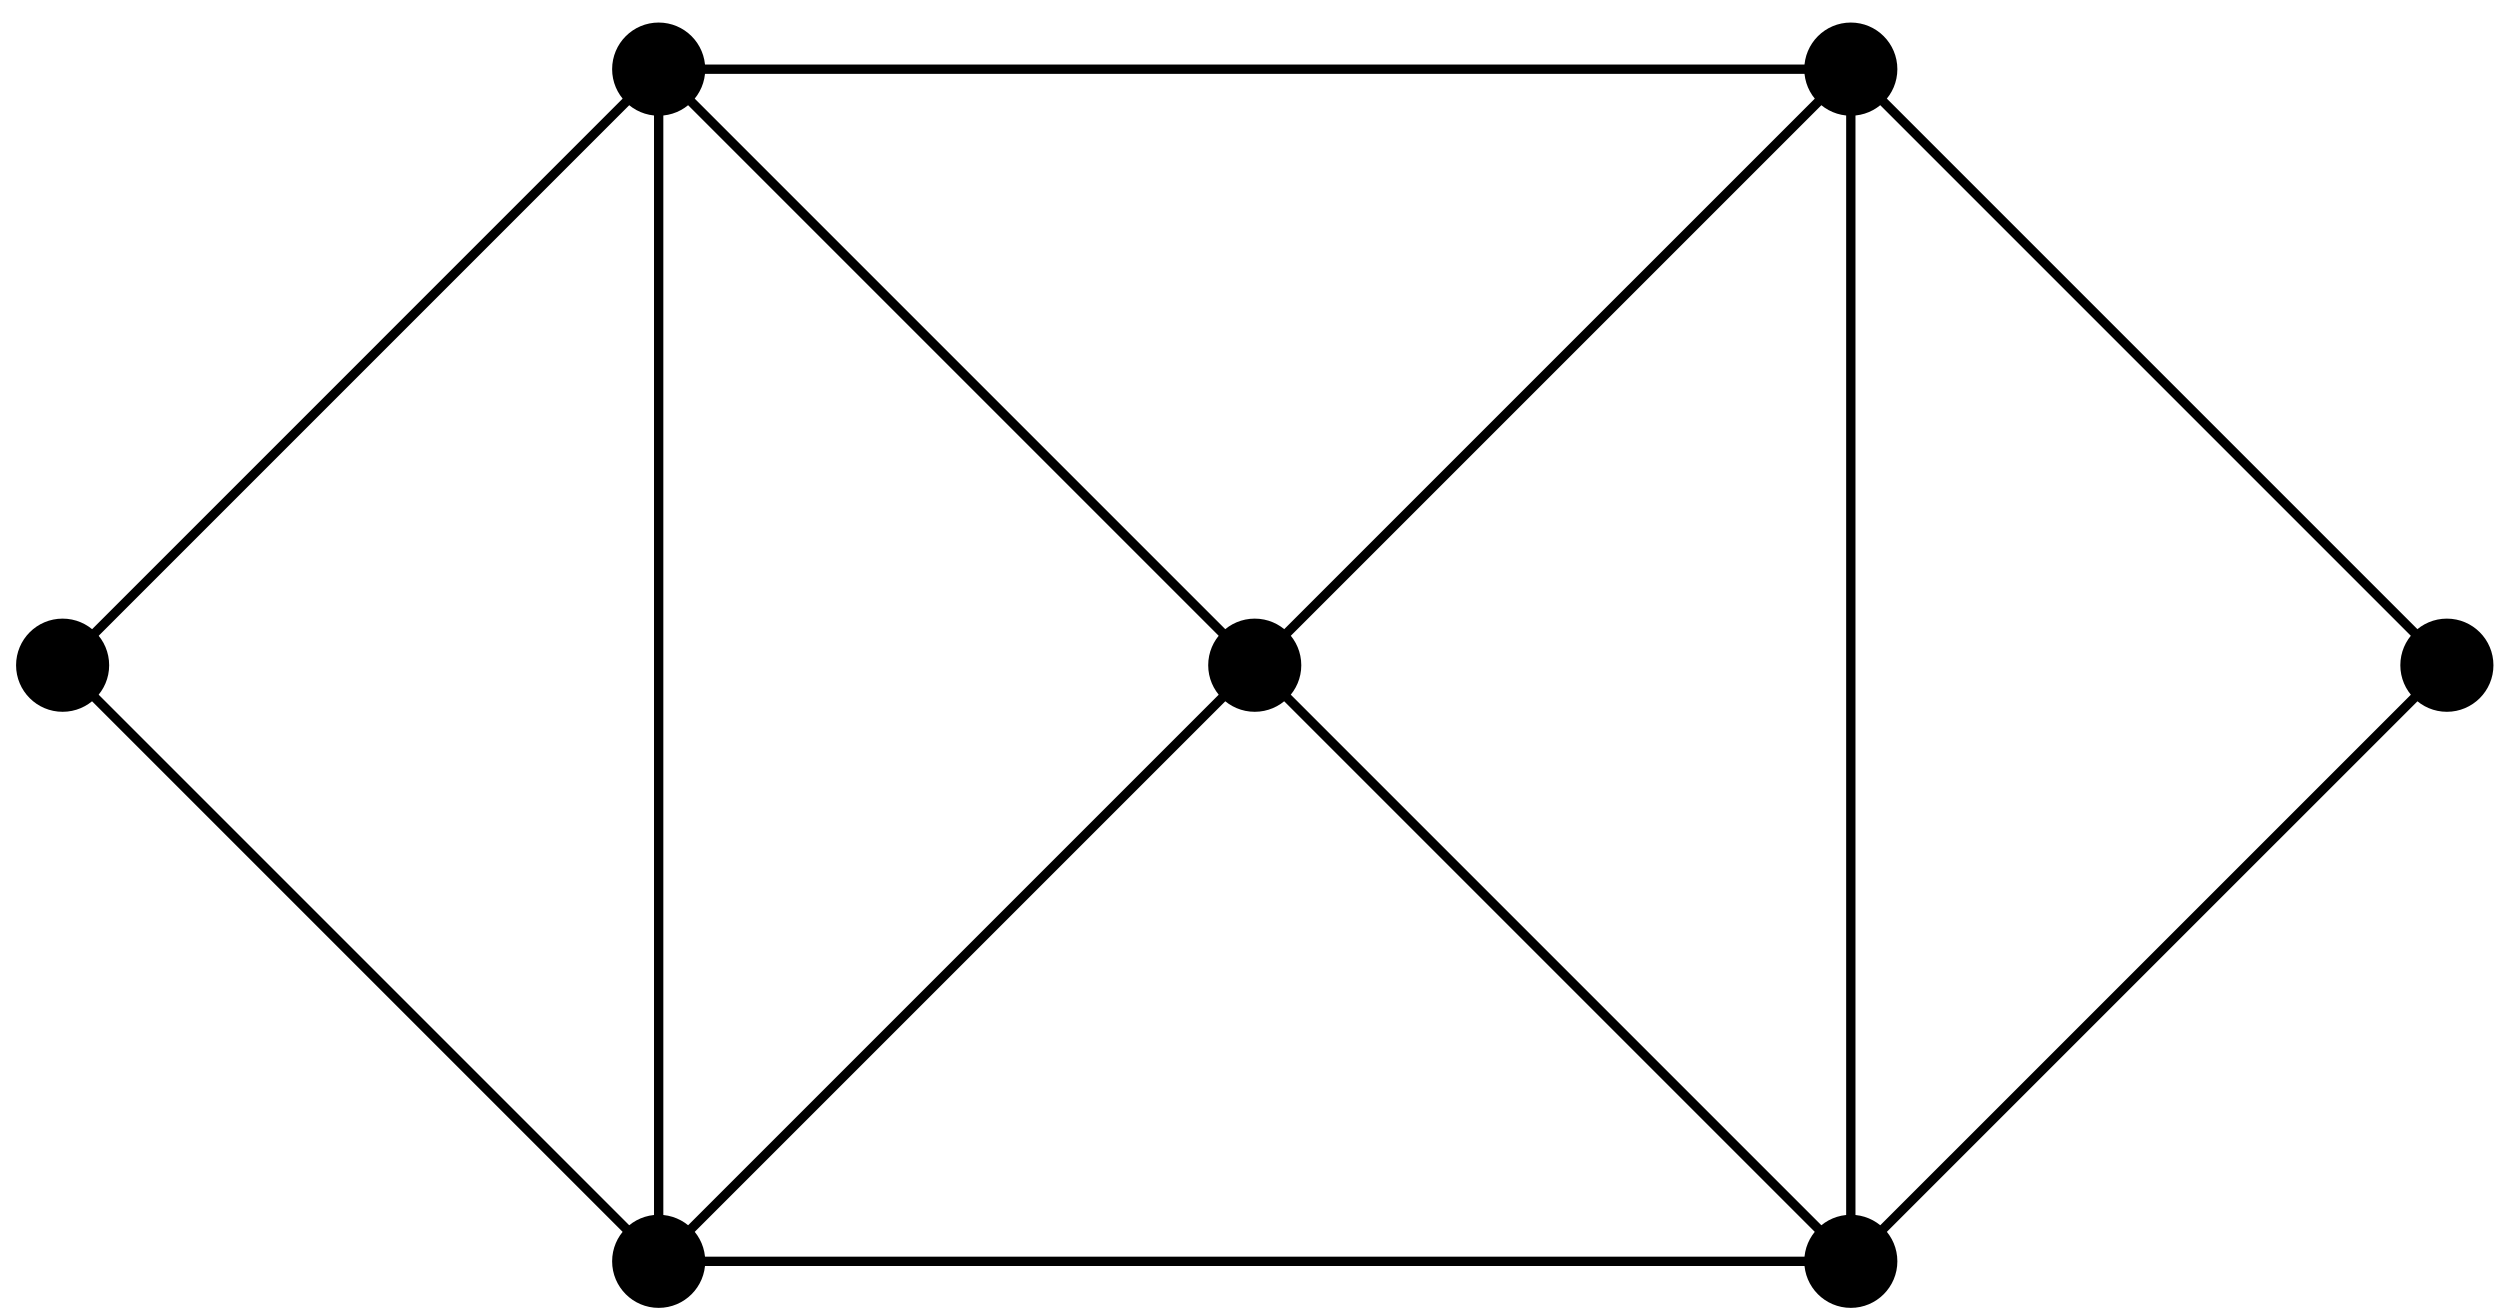
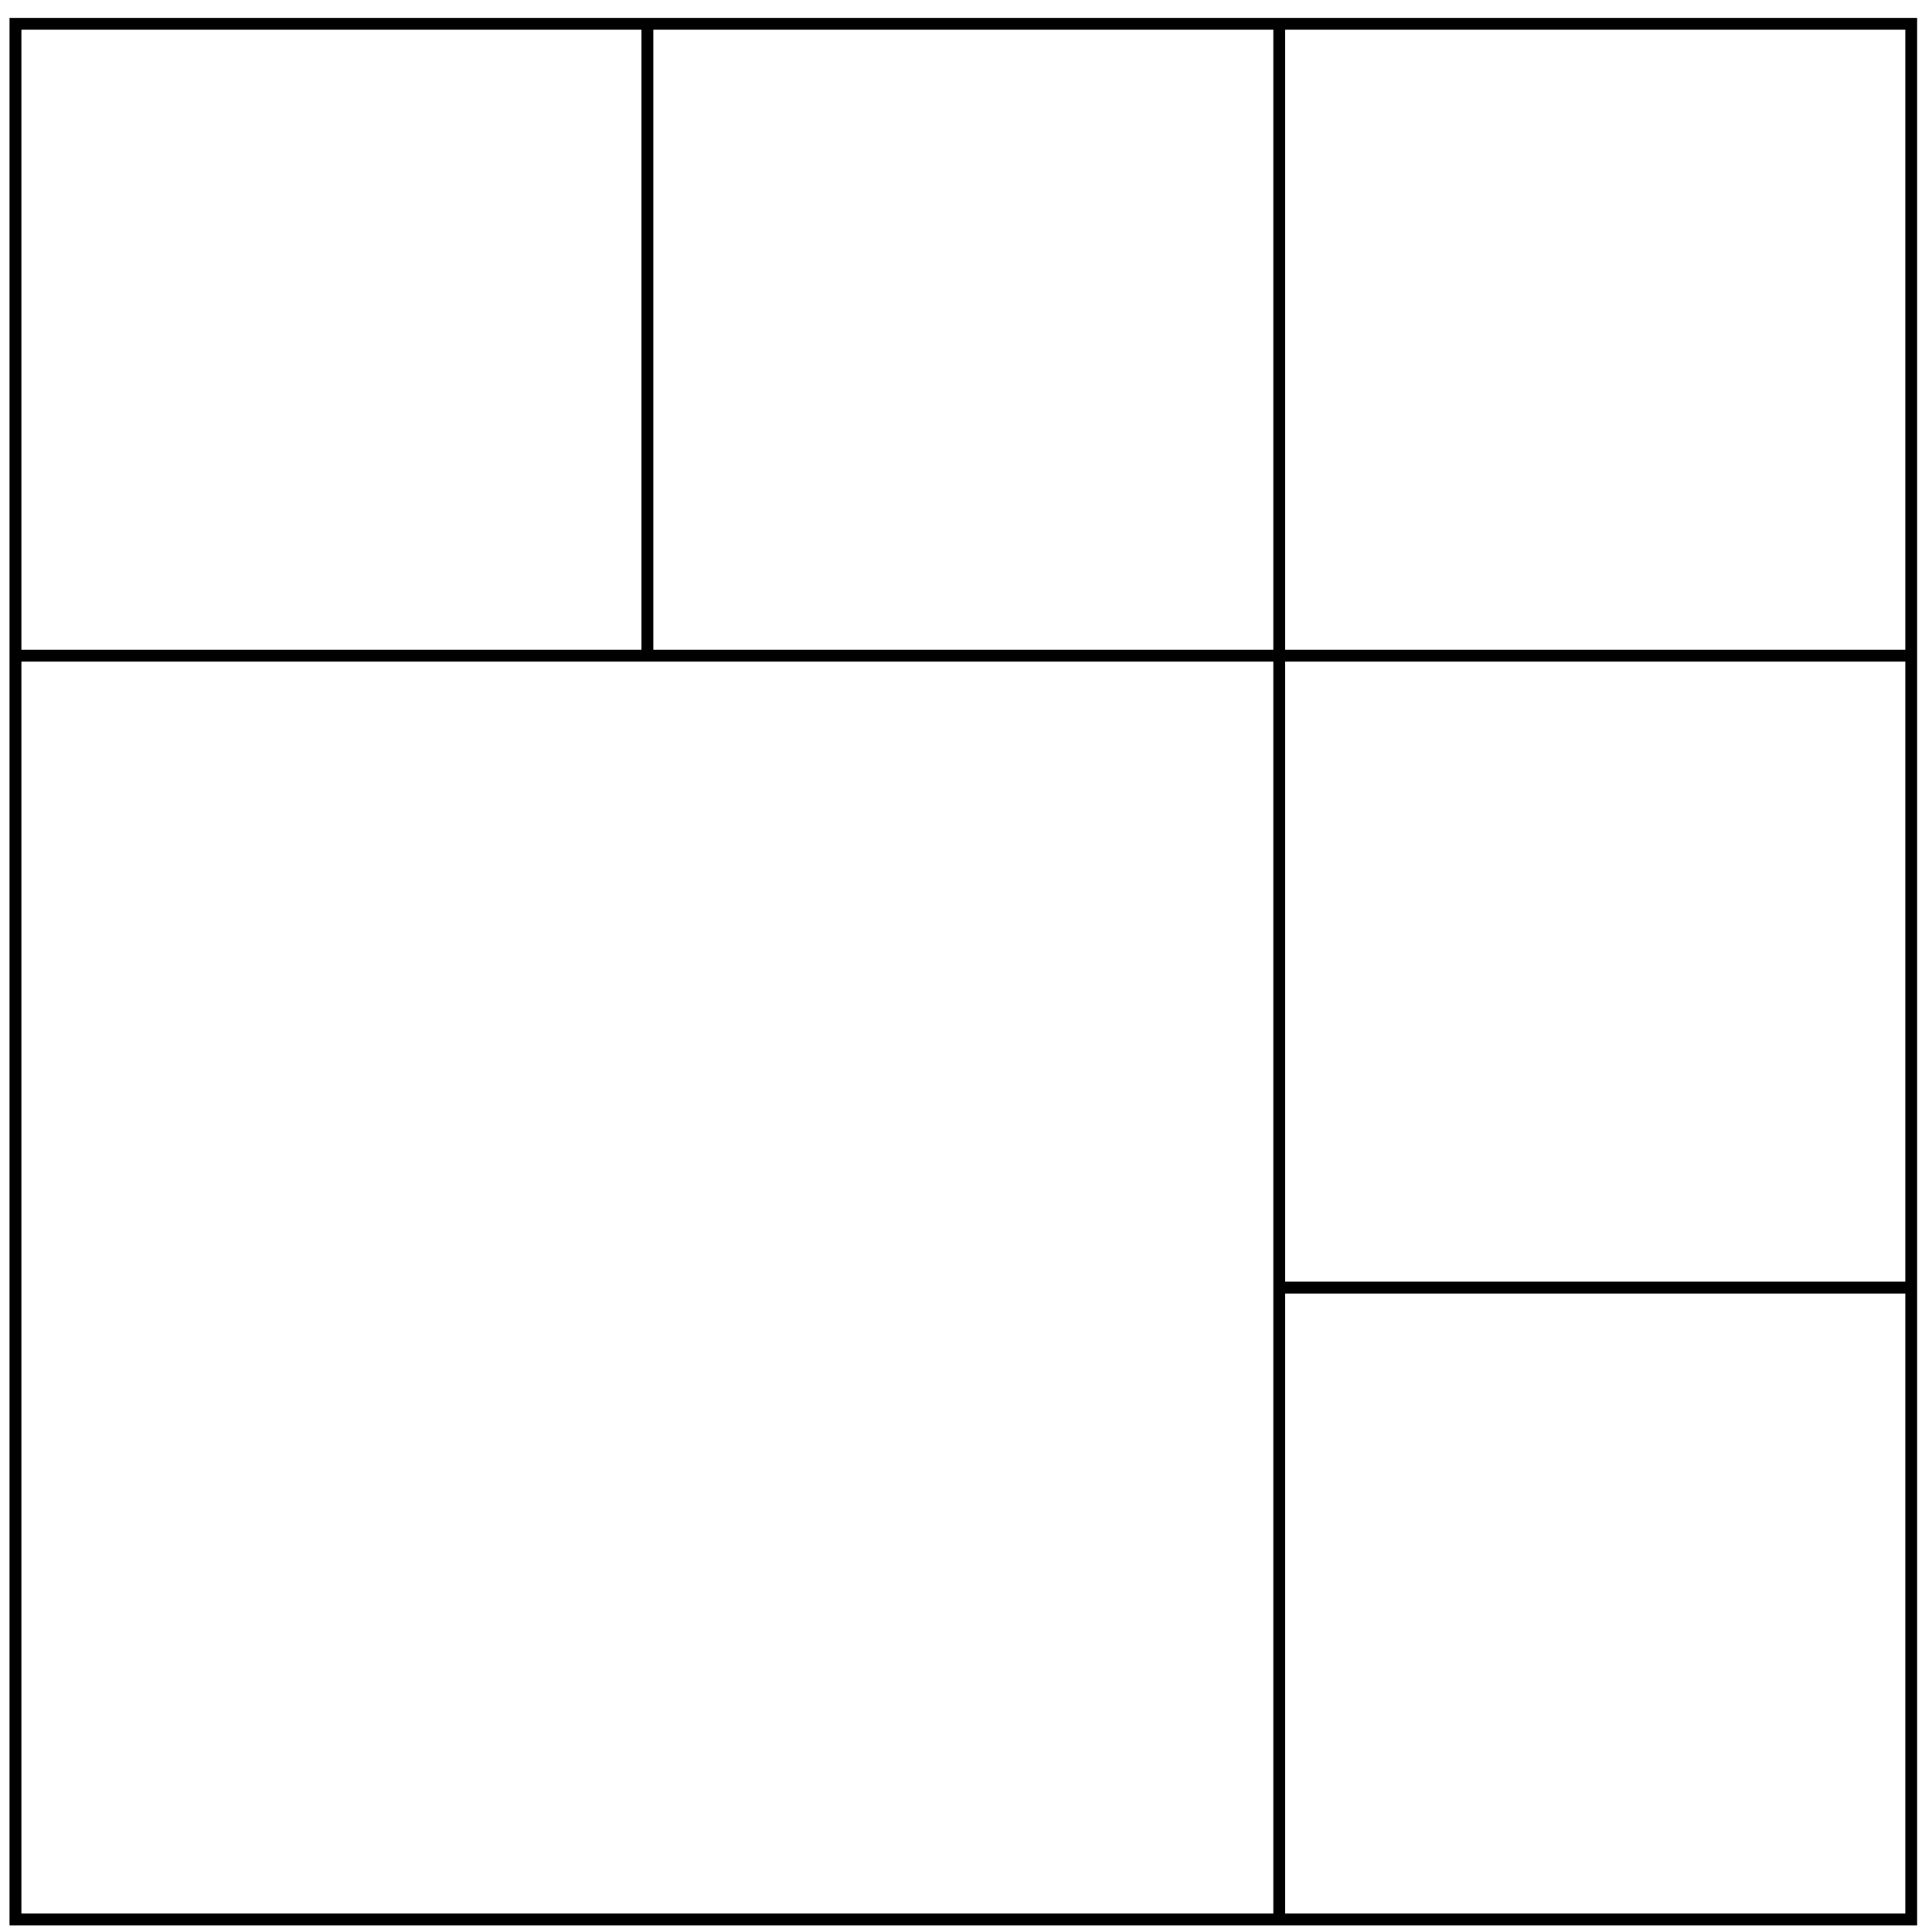
- <svg xmlns="http://www.w3.org/2000/svg" width="107pt" height="56pt" viewBox="0 0 107 56" version="1.1">
+ <svg xmlns="http://www.w3.org/2000/svg" width="65pt" height="65pt" viewBox="0 0 65 65" version="1.1">
  <g id="surface1">
-     <path style="fill:none;stroke-width:0.399;stroke-linecap:butt;stroke-linejoin:miter;stroke:rgb(0%,0%,0%);stroke-opacity:1;stroke-miterlimit:10;" d="M -25.512 -0.001 L 25.512 -0.001 L 25.512 51.022 L -25.512 51.022 L -25.512 -0.001 L 25.512 51.022 M -25.512 51.022 L 25.512 -0.001 " transform="matrix(1,0,0,-1,53.703,53.983)" />
-     <path style=" stroke:none;fill-rule:nonzero;fill:rgb(0%,0%,0%);fill-opacity:1;" d="M 30.184 53.984 C 30.184 52.883 29.293 51.992 28.191 51.992 C 27.09 51.992 26.199 52.883 26.199 53.984 C 26.199 55.082 27.09 55.977 28.191 55.977 C 29.293 55.977 30.184 55.082 30.184 53.984 Z M 30.184 53.984 " />
-     <path style=" stroke:none;fill-rule:nonzero;fill:rgb(0%,0%,0%);fill-opacity:1;" d="M 81.207 53.984 C 81.207 52.883 80.316 51.992 79.215 51.992 C 78.113 51.992 77.223 52.883 77.223 53.984 C 77.223 55.082 78.113 55.977 79.215 55.977 C 80.316 55.977 81.207 55.082 81.207 53.984 Z M 81.207 53.984 " />
-     <path style=" stroke:none;fill-rule:nonzero;fill:rgb(0%,0%,0%);fill-opacity:1;" d="M 81.207 2.961 C 81.207 1.859 80.316 0.965 79.215 0.965 C 78.113 0.965 77.223 1.859 77.223 2.961 C 77.223 4.059 78.113 4.953 79.215 4.953 C 80.316 4.953 81.207 4.059 81.207 2.961 Z M 81.207 2.961 " />
-     <path style=" stroke:none;fill-rule:nonzero;fill:rgb(0%,0%,0%);fill-opacity:1;" d="M 30.184 2.961 C 30.184 1.859 29.293 0.965 28.191 0.965 C 27.09 0.965 26.199 1.859 26.199 2.961 C 26.199 4.059 27.09 4.953 28.191 4.953 C 29.293 4.953 30.184 4.059 30.184 2.961 Z M 30.184 2.961 " />
-     <path style=" stroke:none;fill-rule:nonzero;fill:rgb(0%,0%,0%);fill-opacity:1;" d="M 55.695 28.473 C 55.695 27.371 54.805 26.477 53.703 26.477 C 52.602 26.477 51.711 27.371 51.711 28.473 C 51.711 29.57 52.602 30.465 53.703 30.465 C 54.805 30.465 55.695 29.57 55.695 28.473 Z M 55.695 28.473 " />
-     <path style="fill:none;stroke-width:0.399;stroke-linecap:butt;stroke-linejoin:miter;stroke:rgb(0%,0%,0%);stroke-opacity:1;stroke-miterlimit:10;" d="M -25.512 -0.001 L -51.023 25.51 L -25.512 51.022 M 25.512 51.022 L 51.024 25.51 L 25.512 -0.001 " transform="matrix(1,0,0,-1,53.703,53.983)" />
-     <path style=" stroke:none;fill-rule:nonzero;fill:rgb(0%,0%,0%);fill-opacity:1;" d="M 4.672 28.473 C 4.672 27.371 3.781 26.477 2.68 26.477 C 1.578 26.477 0.688 27.371 0.688 28.473 C 0.688 29.57 1.578 30.465 2.68 30.465 C 3.781 30.465 4.672 29.57 4.672 28.473 Z M 4.672 28.473 " />
-     <path style=" stroke:none;fill-rule:nonzero;fill:rgb(0%,0%,0%);fill-opacity:1;" d="M 106.719 28.473 C 106.719 27.371 105.828 26.477 104.727 26.477 C 103.625 26.477 102.734 27.371 102.734 28.473 C 102.734 29.57 103.625 30.465 104.727 30.465 C 105.828 30.465 106.719 29.57 106.719 28.473 Z M 106.719 28.473 " />
+     <path style="fill:none;stroke-width:0.399;stroke-linecap:butt;stroke-linejoin:miter;stroke:rgb(0%,0%,0%);stroke-opacity:1;stroke-miterlimit:10;" d="M -0 0.002 L -0 63.779 L 63.781 63.779 L 63.781 0.002 Z M -0 0.002 L -0 42.521 L 42.519 42.521 L 42.519 0.002 Z M 21.261 42.521 L 21.261 63.779 M 42.519 42.521 L 42.519 63.779 M 42.519 42.521 L 63.781 42.521 M 42.519 21.26 L 63.781 21.26 " transform="matrix(1,0,0,-1,0.52,64.58)" />
  </g>
</svg>
